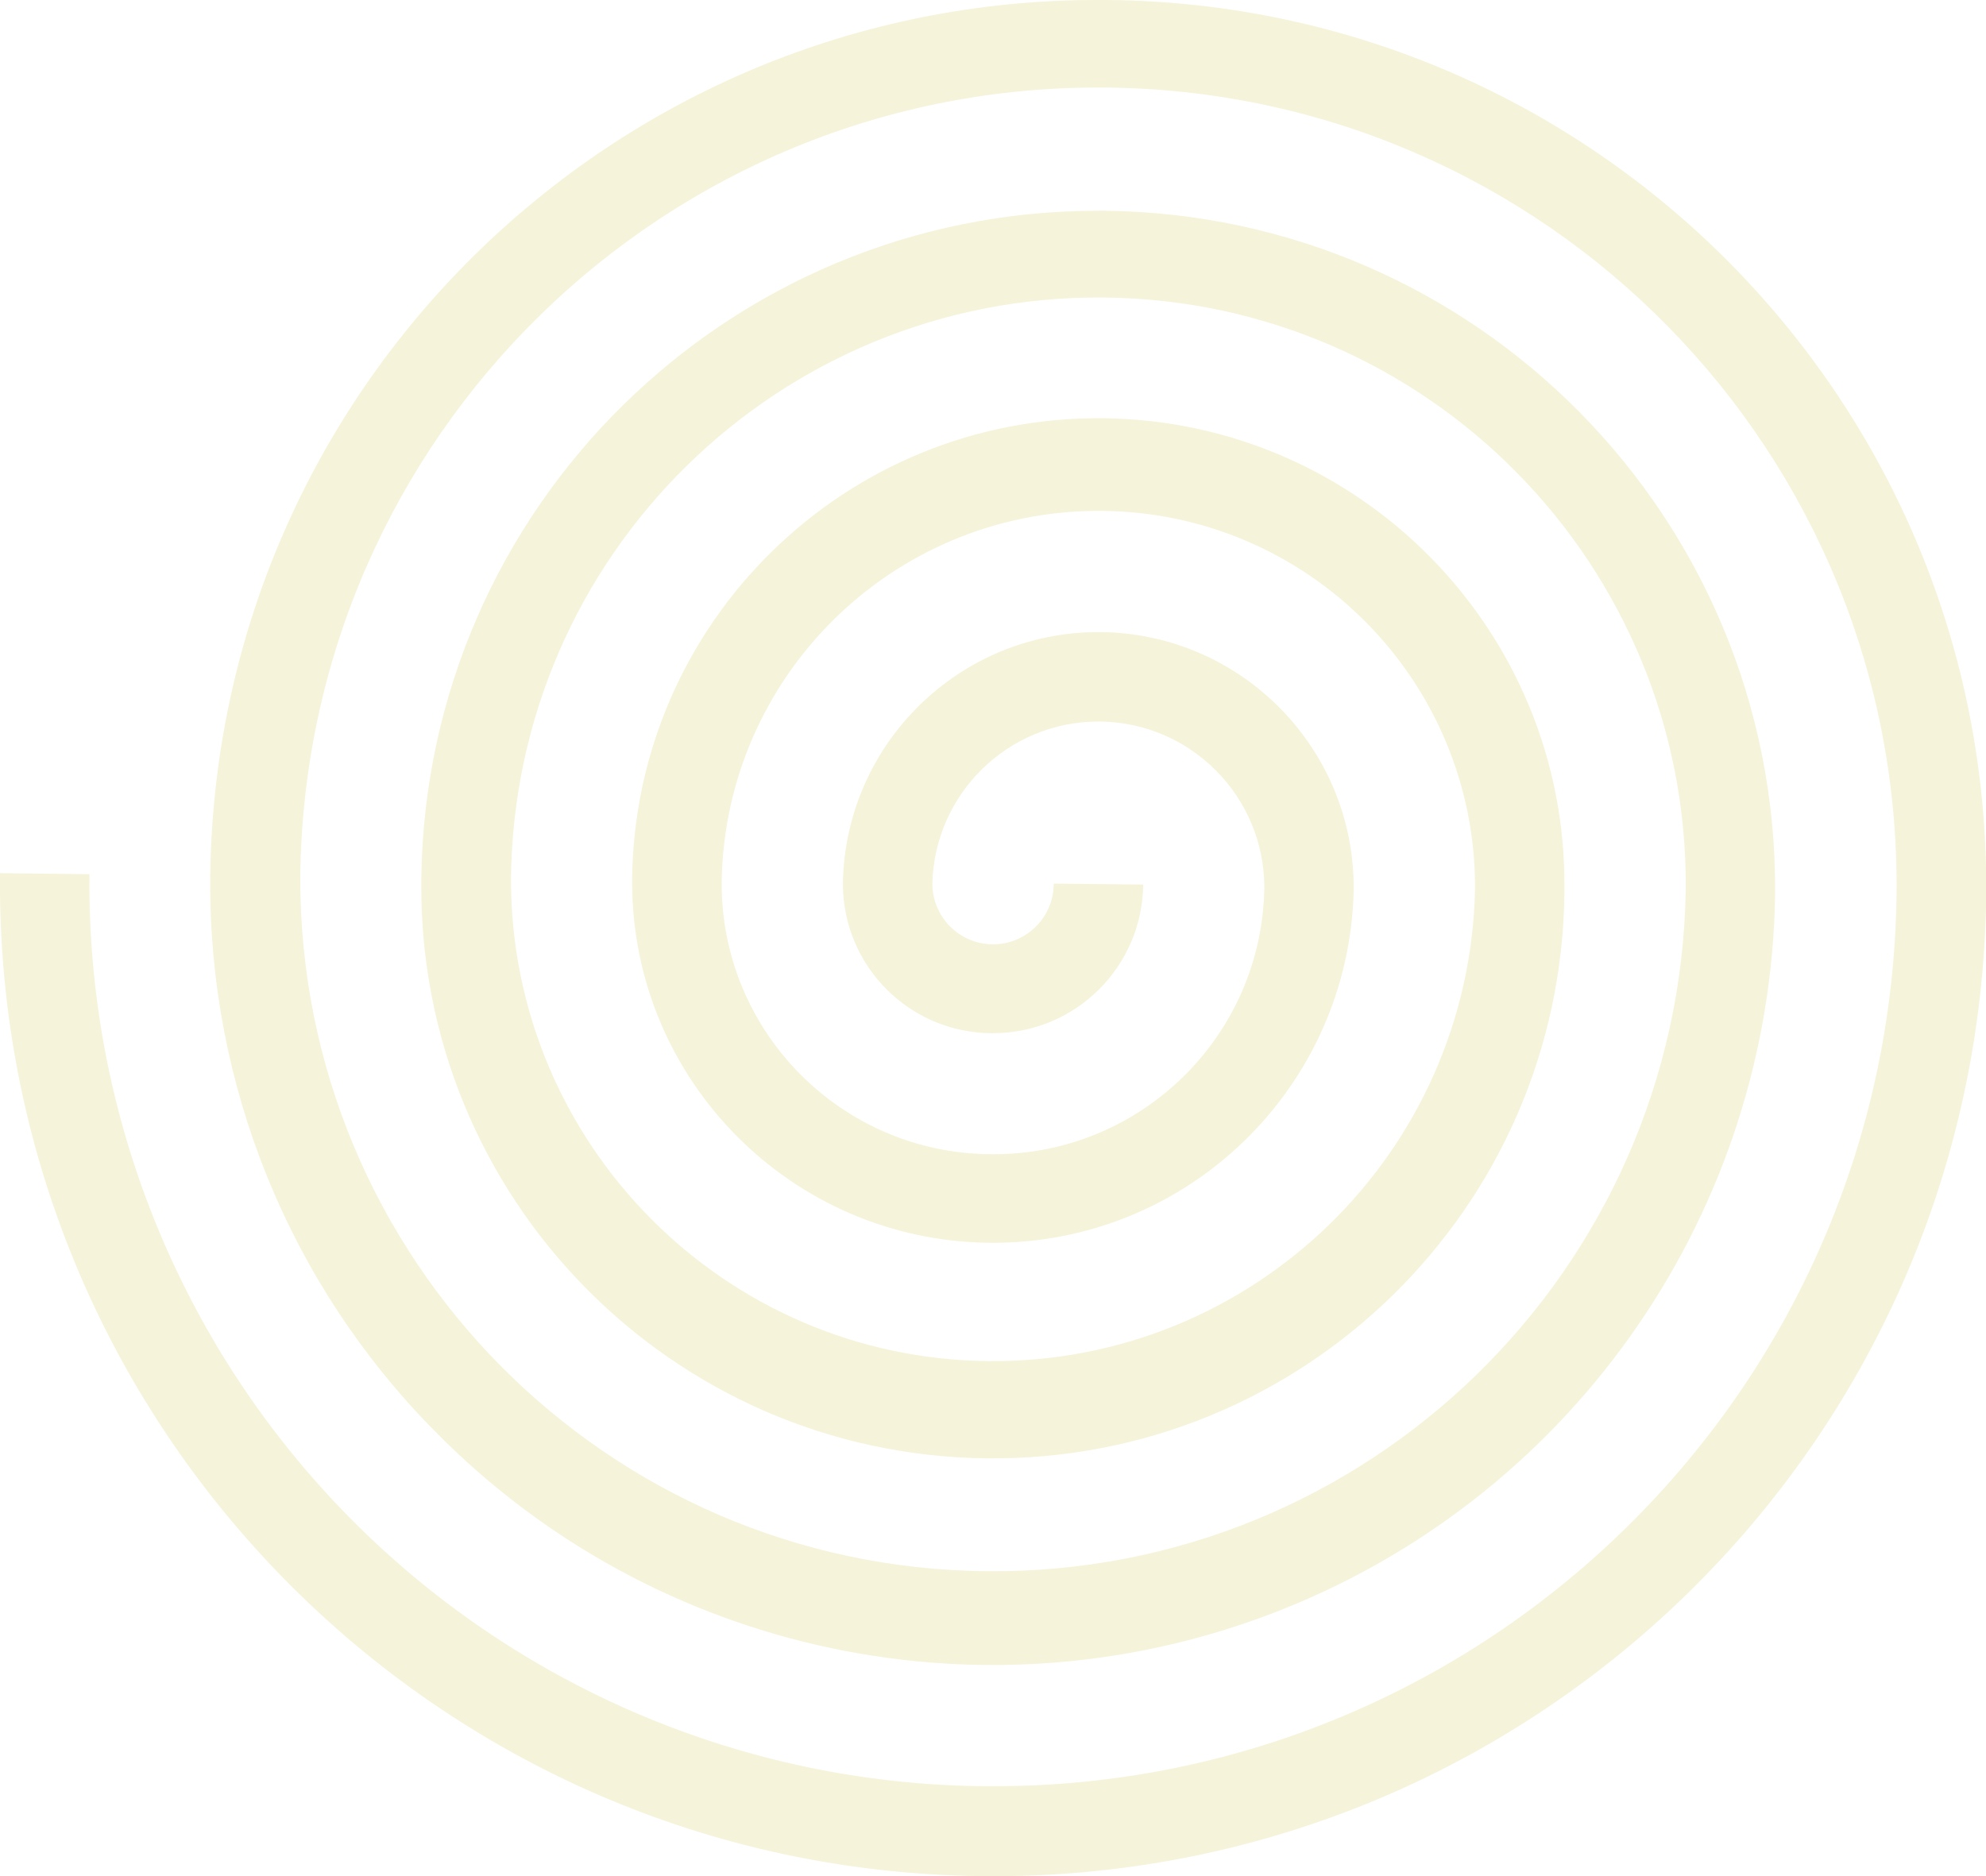
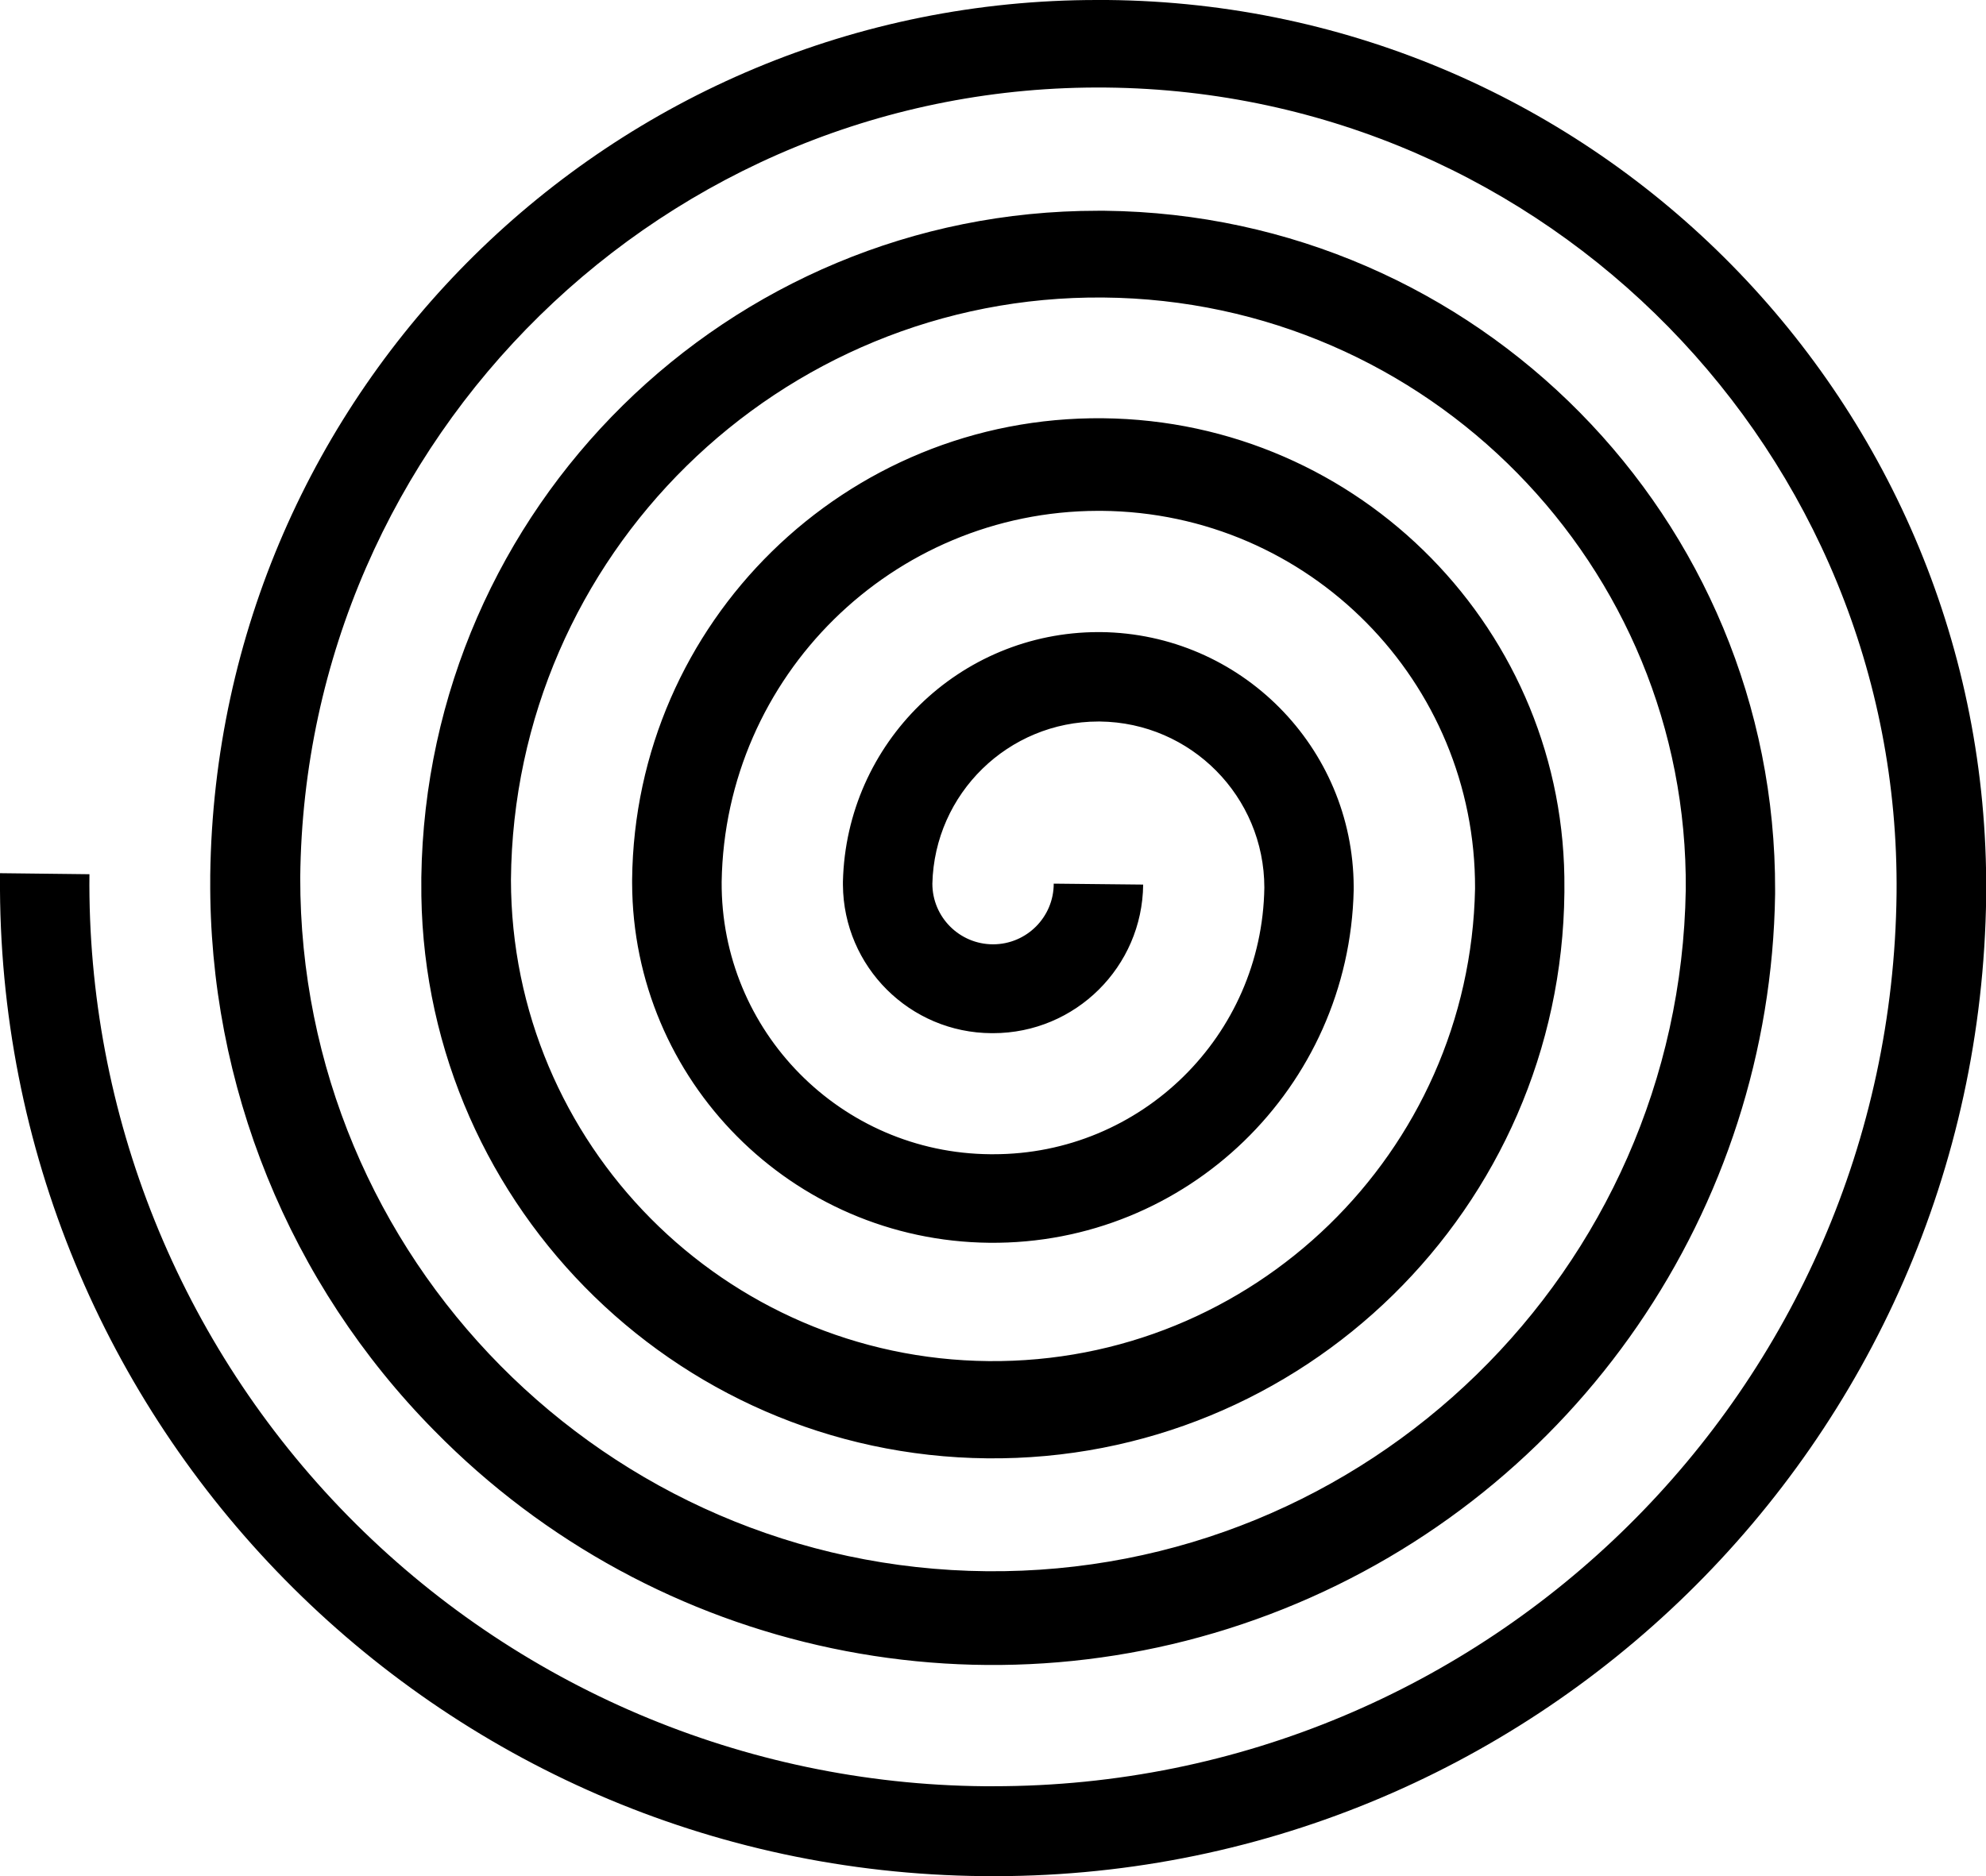
<svg xmlns="http://www.w3.org/2000/svg" viewBox="0 0 212.73 200.96">
  <defs>
-     <style>.cls-1{fill:#f5f3d9;}</style>
+     <style>
+       .cls-1{
+         fill: --var(color);
+       }
+     </style>
  </defs>
-   <g id="Layer_2" data-name="Layer 2">
-     <g id="Layer_1-2" data-name="Layer 1">
-       <path class="cls-1" d="M117.62,0h1a95,95,0,0,1,94.13,95.65h0V96A106.31,106.31,0,0,1,105.32,201,106.32,106.32,0,0,1,0,93.92H0v-.37l9.58.11a96.71,96.71,0,0,0,95.82,97.71h1a96.72,96.72,0,0,0,96.75-95.62A85.49,85.49,0,0,0,32.16,94a74.21,74.21,0,0,0,148.41,1.34A62.92,62.92,0,0,0,54.73,94.25,51.64,51.64,0,0,0,158,95.2a40.32,40.32,0,0,0-40-40.47h-.4A40.39,40.39,0,0,0,77.3,94.47a29,29,0,0,0,28.78,29.19h.29A29,29,0,0,0,135.43,95.1a17.81,17.81,0,0,0-17.61-17.8h-.17A17.8,17.8,0,0,0,99.87,94.67a6.5,6.5,0,0,0,13,0l9.58.1a16.08,16.08,0,0,1-16.07,15.92h-.16A16,16,0,0,1,90.29,94.81h0v-.37h0a27.39,27.39,0,0,1,27.35-26.72h.28A27.39,27.39,0,0,1,145,95h0v.37a38.65,38.65,0,0,1-77.29-.76h0v-.37h0a49.93,49.93,0,0,1,99.86,1h0v.38h0a61.22,61.22,0,0,1-122.44-1.2h0V94h0a72.45,72.45,0,0,1,72.48-71.42h.73a72.6,72.6,0,0,1,71.8,72.83h0v.37h0A83.81,83.81,0,0,1,46.52,153.27a83.27,83.27,0,0,1-24-59.13h0v-.37h0A95,95,0,0,1,117.62,0Z" />
-     </g>
+   <g>
+     <path class="cls-1" d="M117.62,0h1a95,95,0,0,1,94.13,95.65h0V96A106.31,106.31,0,0,1,105.32,201,106.32,106.32,0,0,1,0,93.92H0v-.37l9.58.11a96.71,96.71,0,0,0,95.82,97.71h1a96.72,96.72,0,0,0,96.75-95.62A85.49,85.49,0,0,0,32.16,94a74.21,74.21,0,0,0,148.41,1.34A62.92,62.92,0,0,0,54.73,94.25,51.64,51.64,0,0,0,158,95.2a40.32,40.32,0,0,0-40-40.47h-.4A40.39,40.39,0,0,0,77.3,94.47a29,29,0,0,0,28.78,29.19h.29A29,29,0,0,0,135.43,95.1a17.81,17.81,0,0,0-17.61-17.8h-.17A17.8,17.8,0,0,0,99.87,94.67a6.5,6.5,0,0,0,13,0l9.58.1a16.08,16.08,0,0,1-16.07,15.92h-.16A16,16,0,0,1,90.29,94.81h0v-.37h0a27.39,27.39,0,0,1,27.35-26.72h.28A27.39,27.39,0,0,1,145,95h0v.37a38.65,38.65,0,0,1-77.29-.76h0v-.37h0a49.93,49.93,0,0,1,99.86,1h0v.38h0a61.22,61.22,0,0,1-122.44-1.2h0V94h0a72.45,72.45,0,0,1,72.48-71.42h.73a72.6,72.6,0,0,1,71.8,72.83h0v.37h0A83.81,83.81,0,0,1,46.52,153.27a83.27,83.27,0,0,1-24-59.13h0v-.37h0A95,95,0,0,1,117.62,0Z" />
  </g>
</svg>
